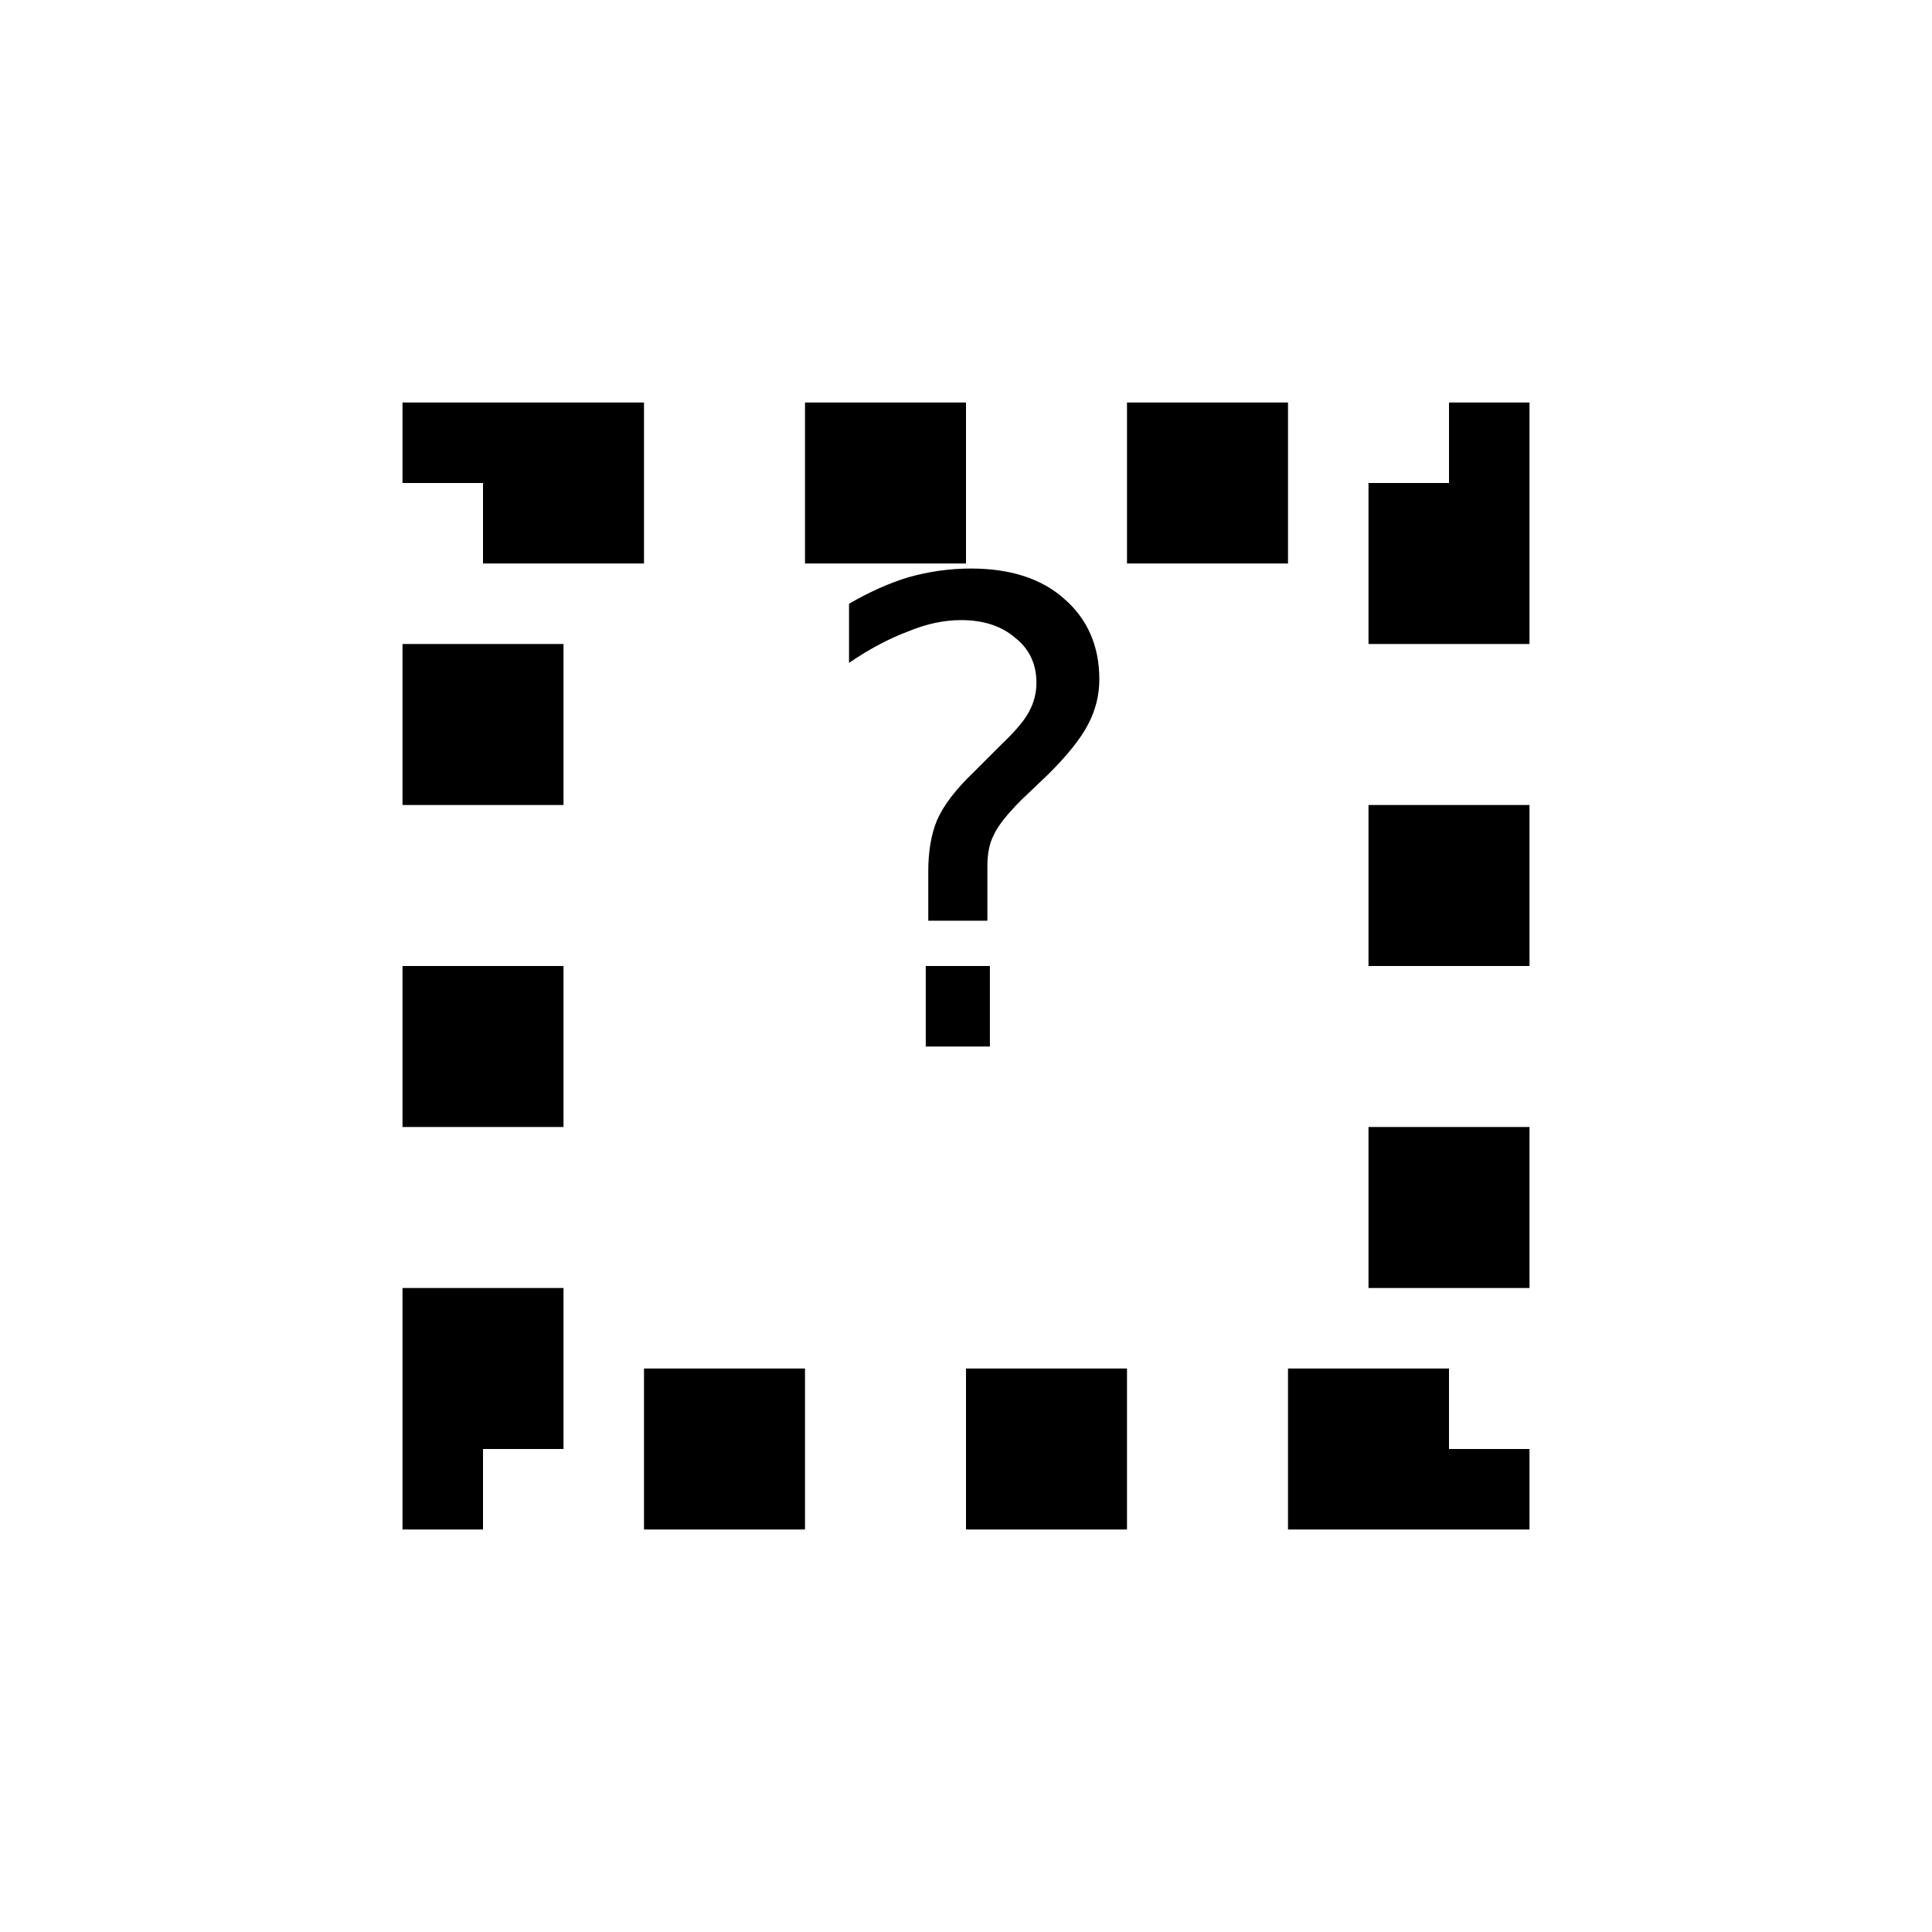
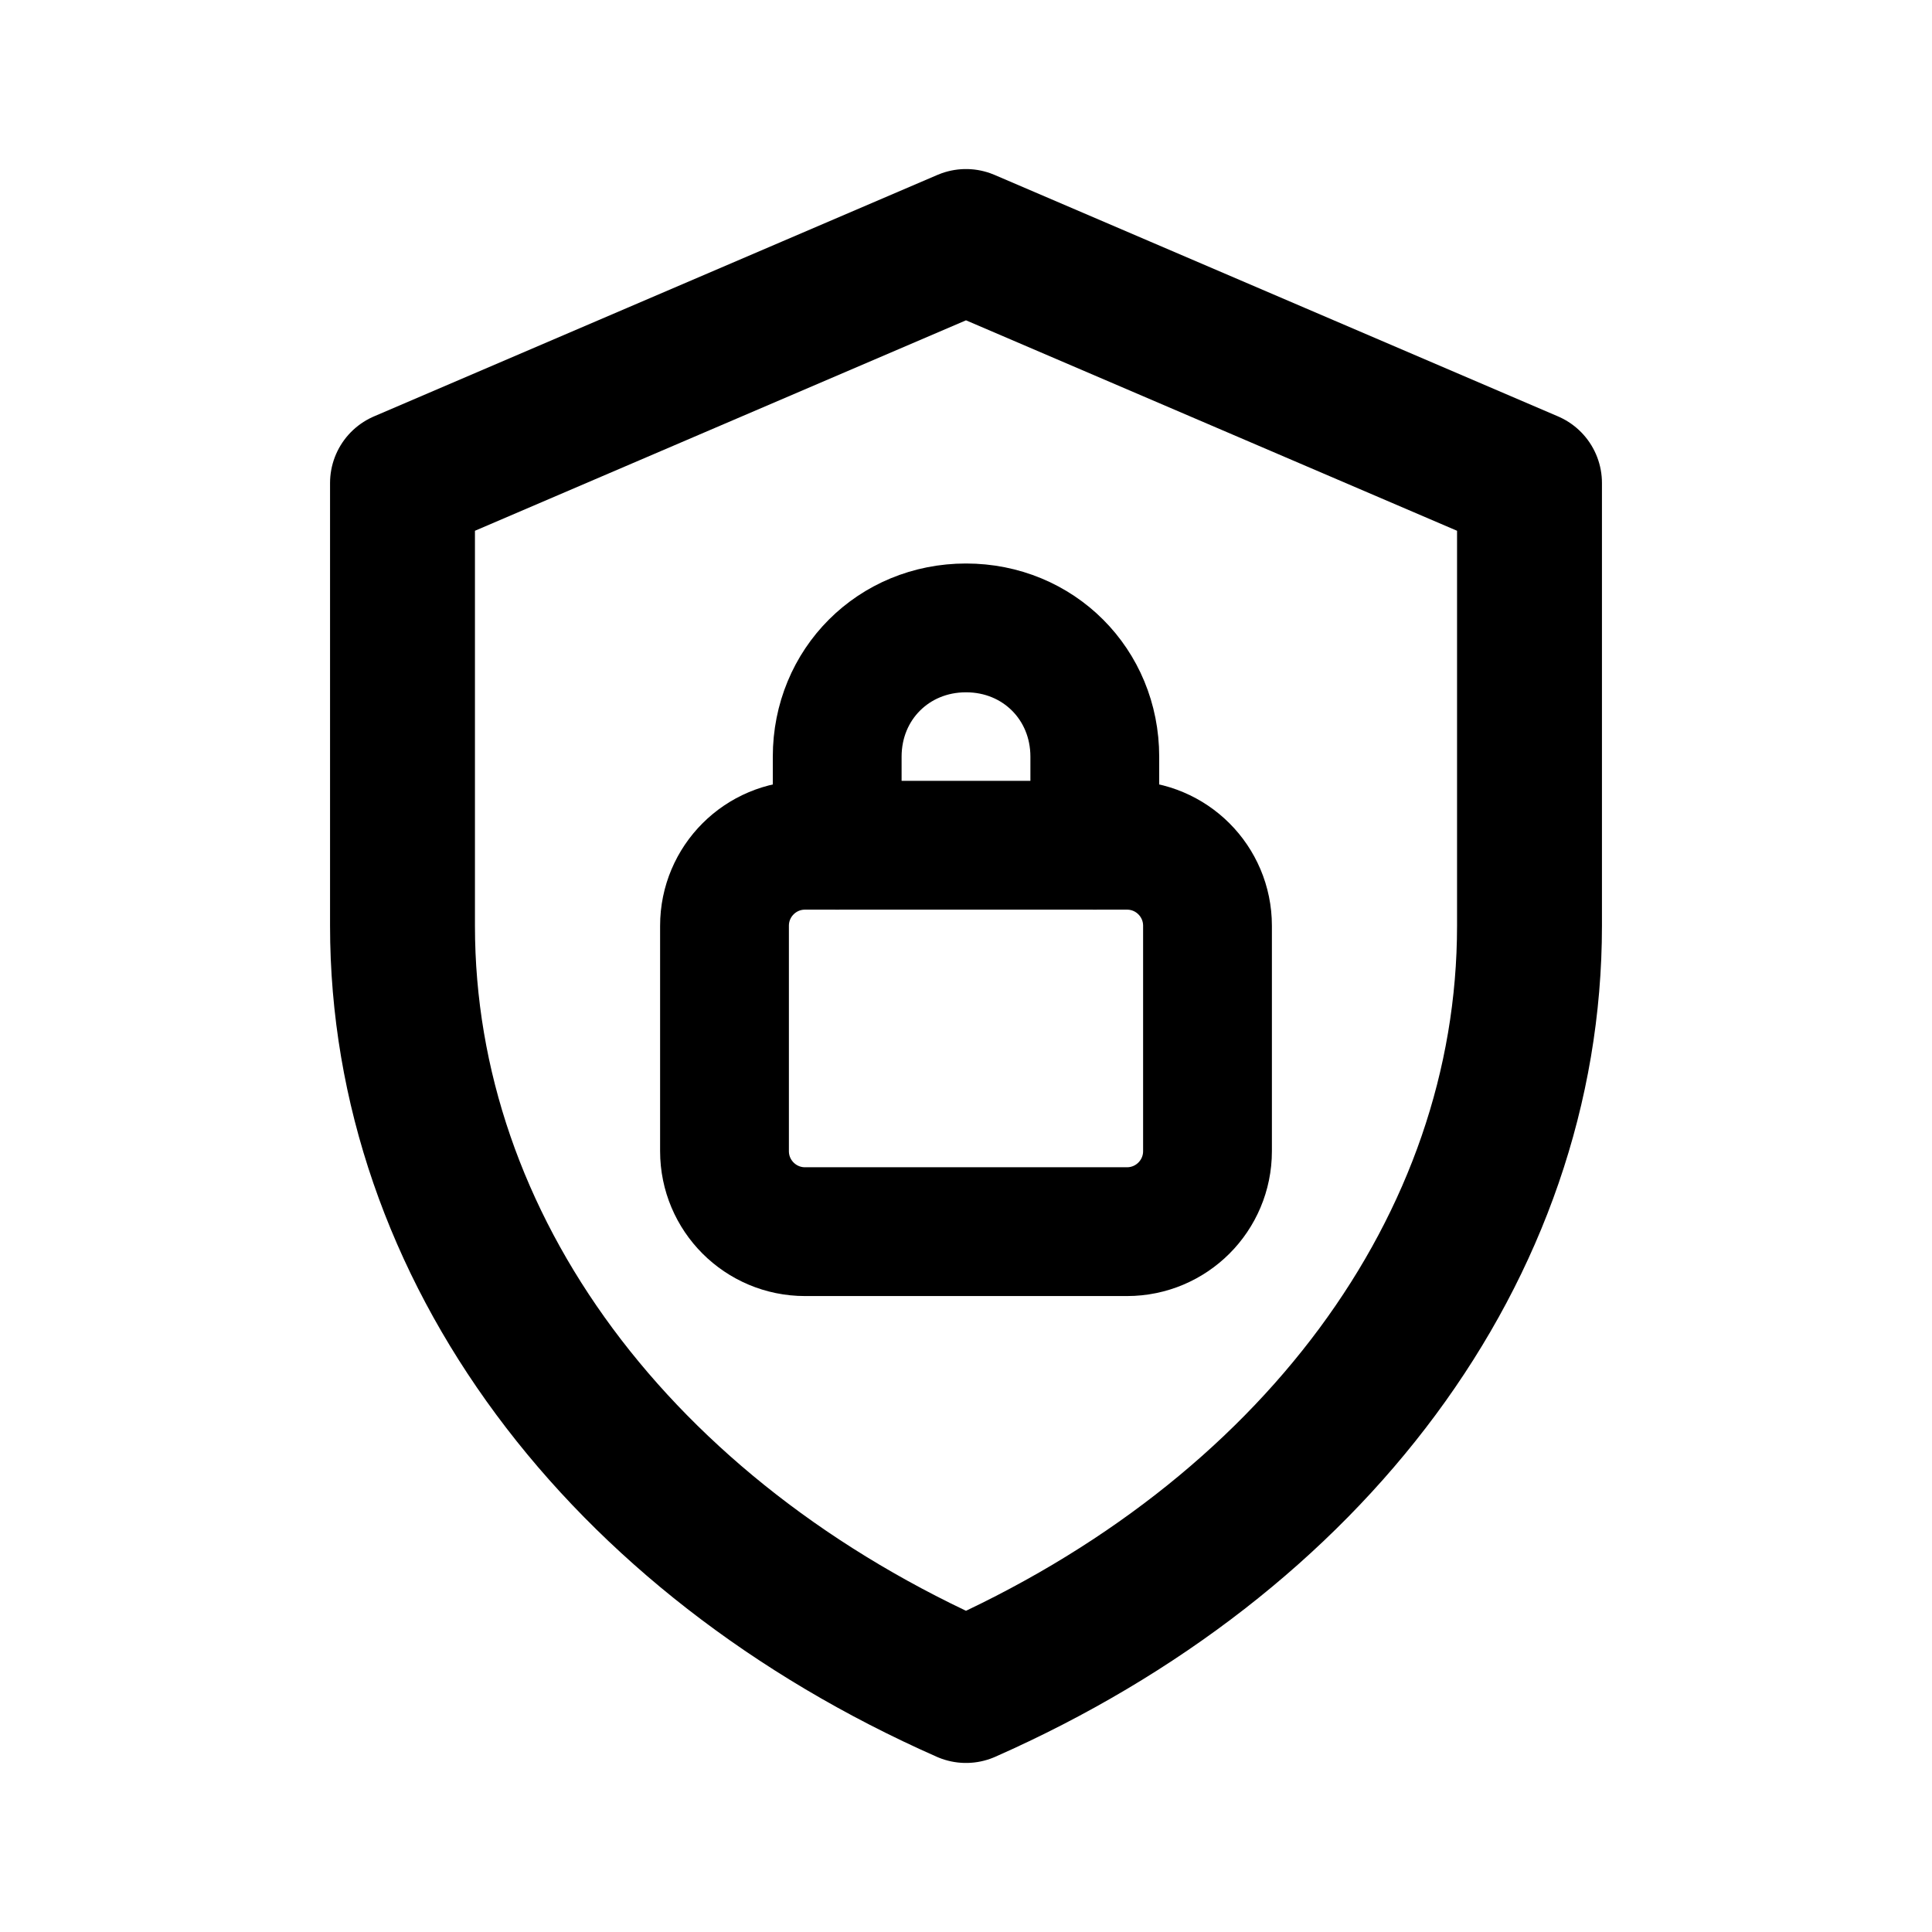
<svg xmlns="http://www.w3.org/2000/svg" width="24" height="24" viewBox="0 0 24 24" fill="none">
-   <rect x="6" y="6" width="12" height="12" stroke="currentColor" stroke-width="2" fill="none" stroke-dasharray="2,2" />
-   <text x="12" y="13" font-family="monospace" font-size="8" fill="currentColor" text-anchor="middle">?</text>
+   <path d="M12 3L19 6V11.5C19 15.5 16.3 19.1 12 21C7.7 19.1 5 15.5 5 11.5V6L12 3Z" stroke="currentColor" stroke-width="1.8" stroke-linejoin="round" />
+   <rect x="9" y="10.5" width="6" height="4.8" rx="1" stroke="currentColor" stroke-width="1.6" />
+   <path d="M10.4 10.5V9.4C10.4 8.5 11.1 7.8 12 7.8C12.9 7.8 13.6 8.5 13.6 9.4V10.5" stroke="currentColor" stroke-width="1.6" stroke-linecap="round" />
</svg>
